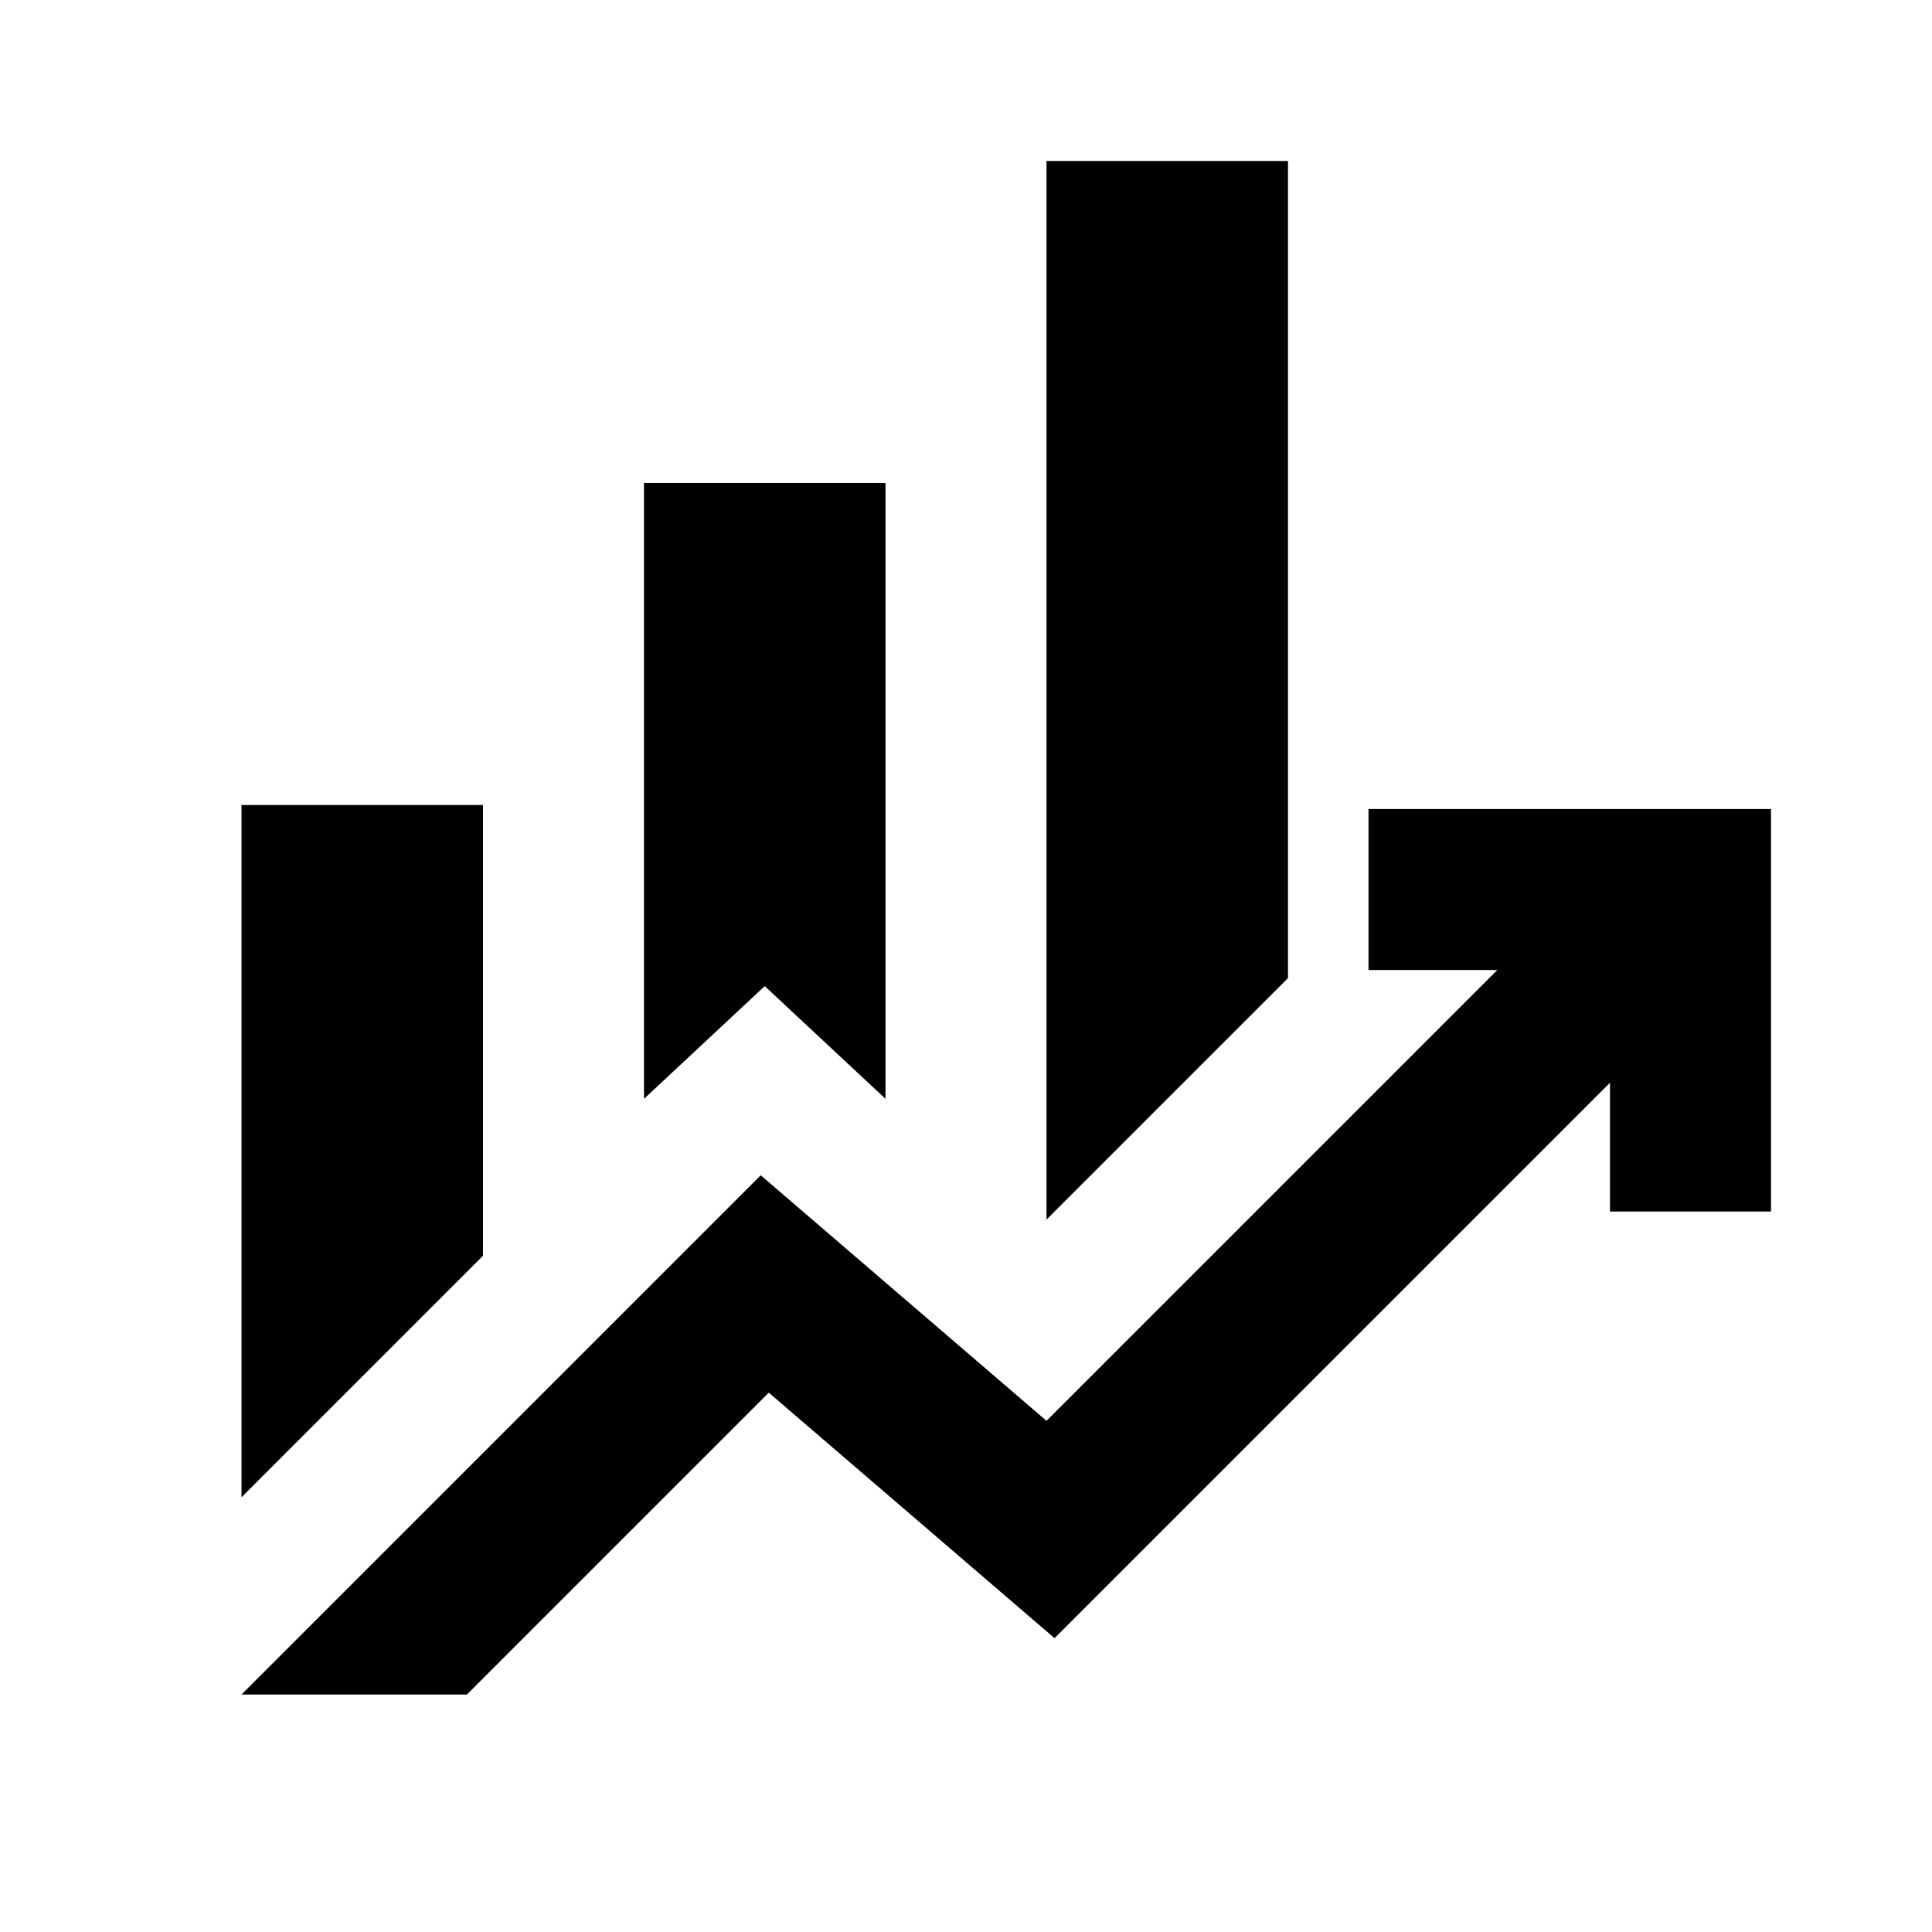
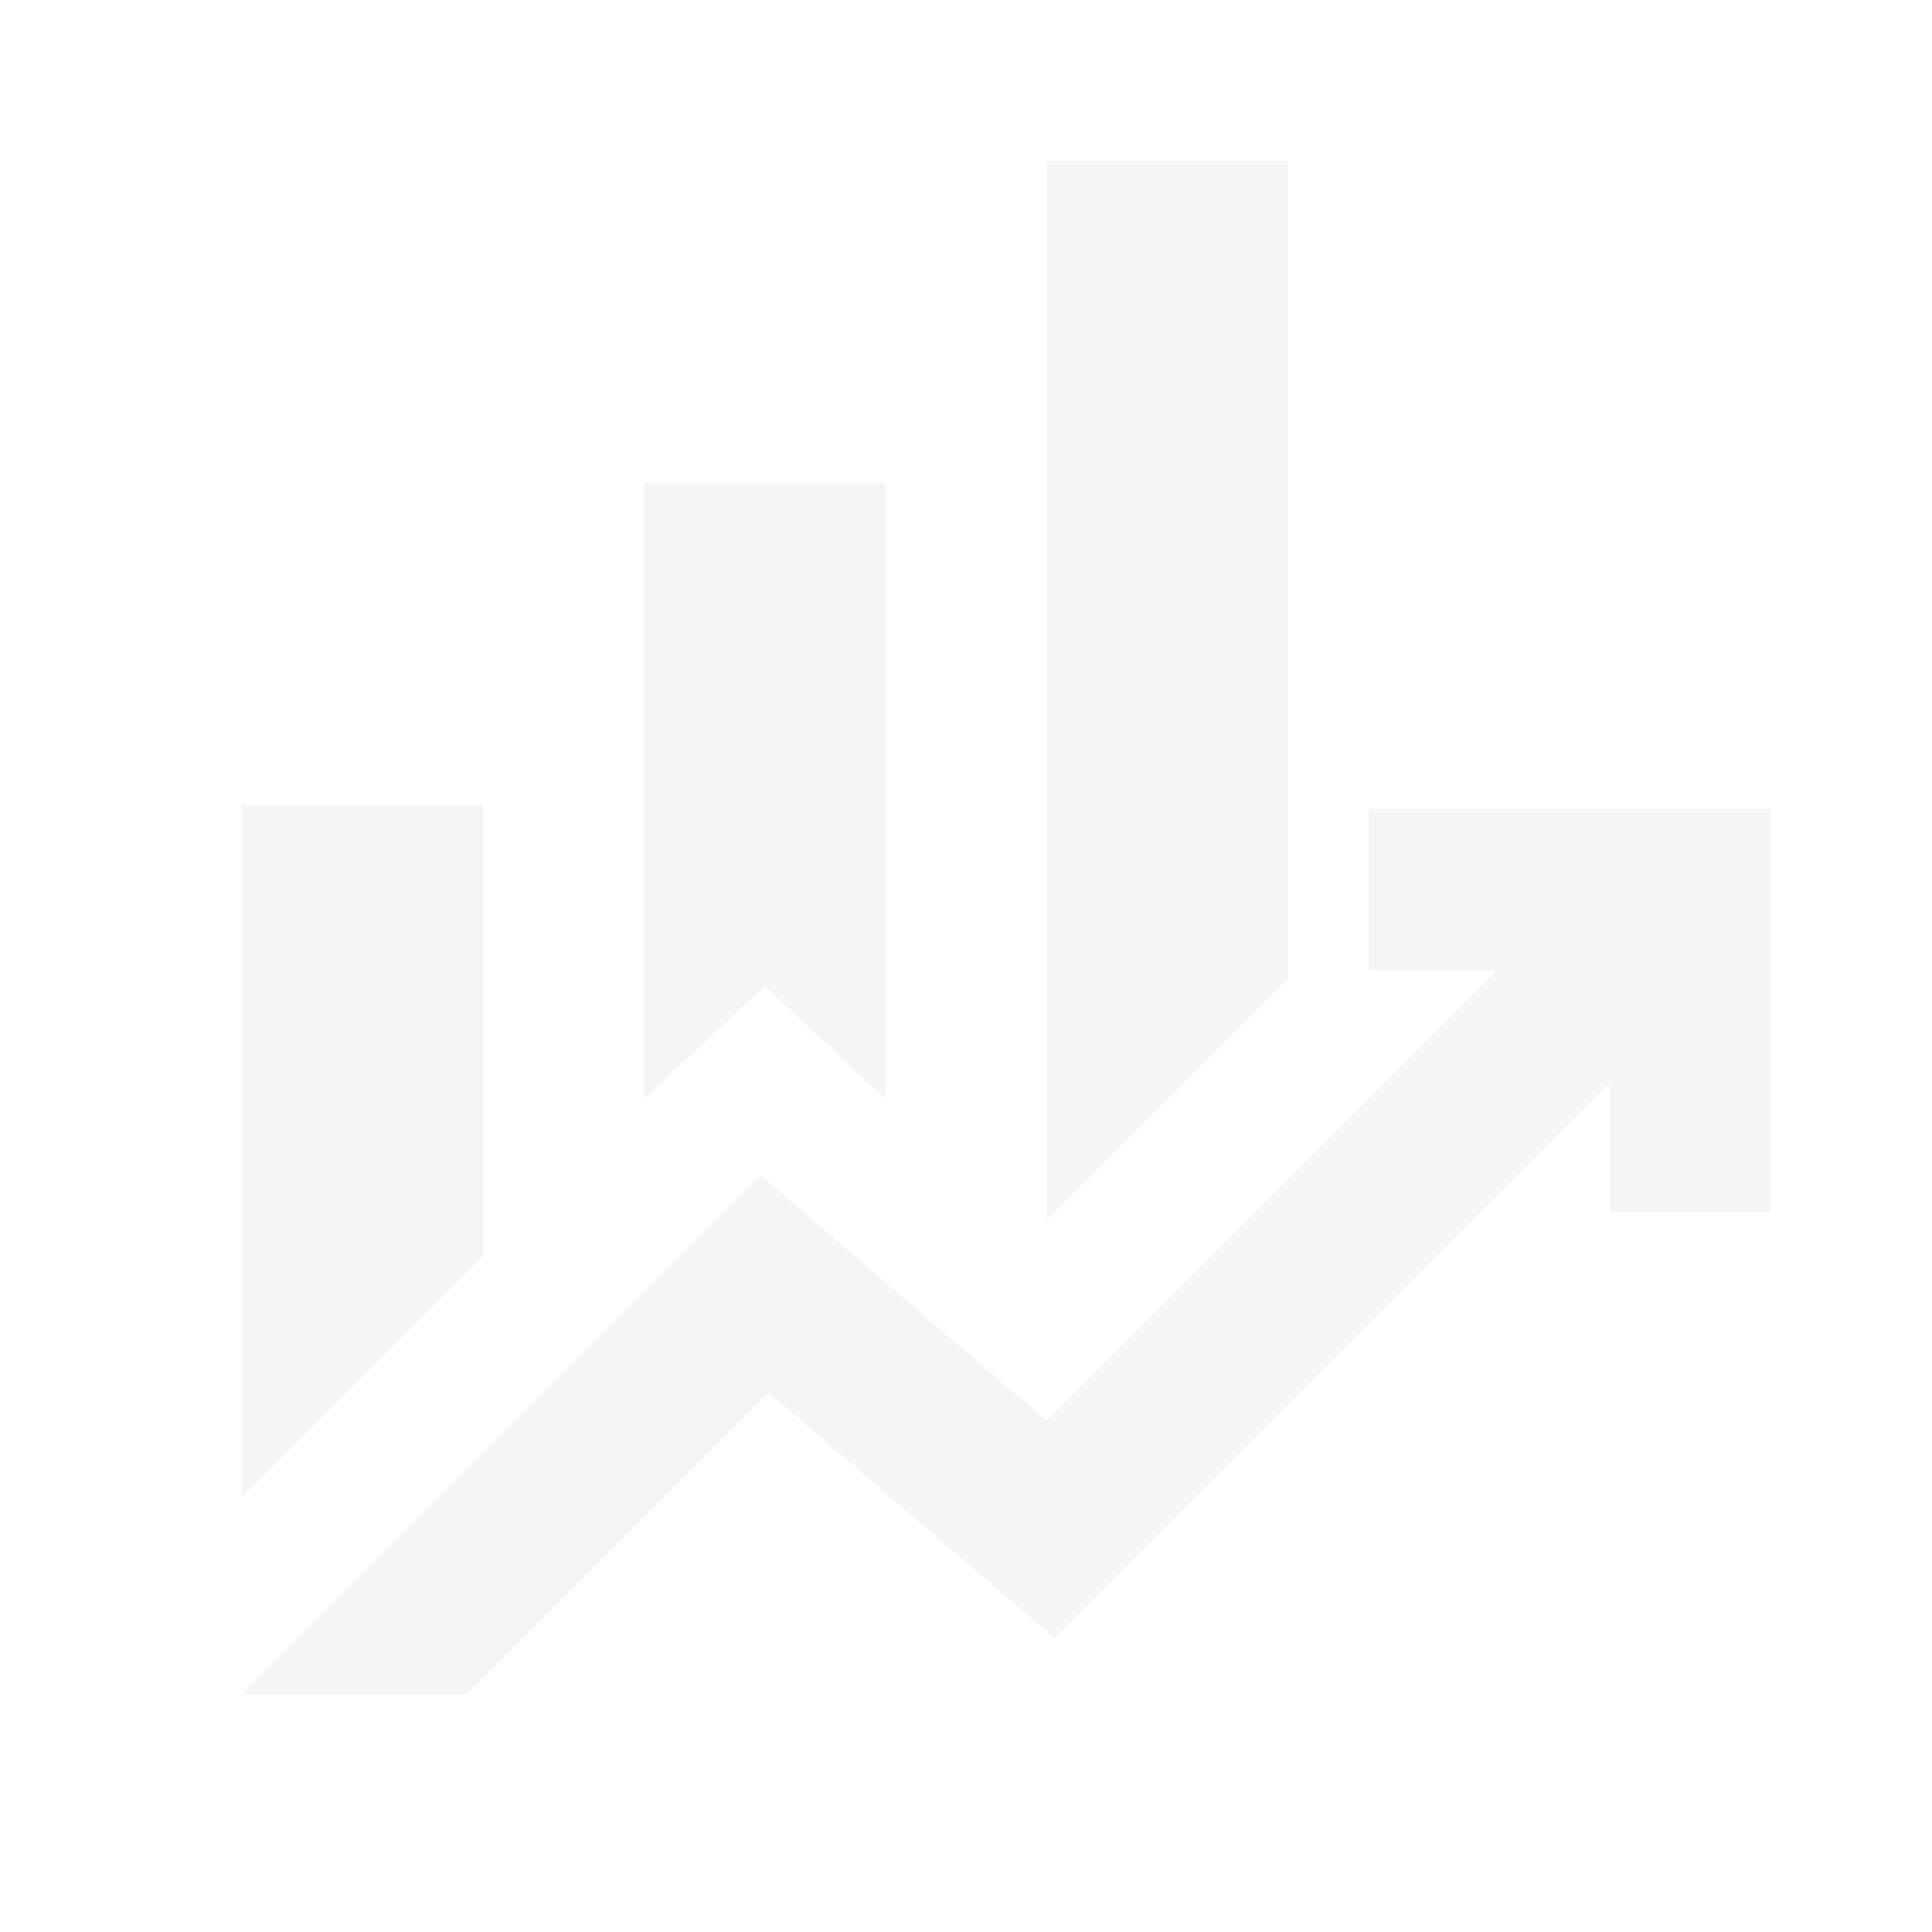
- <svg xmlns="http://www.w3.org/2000/svg" height="24px" viewBox="0 -960 960 960" width="24px" fill="#000000">
+ <svg xmlns="http://www.w3.org/2000/svg" height="24px" viewBox="0 -960 960 960" width="24px" fill="#F5F5F5">
  <path d="M320-414v-306h120v306l-60-56-60 56Zm200 60v-526h120v406L520-354ZM120-216v-344h120v224L120-216Zm0 98 258-258 142 122 224-224h-64v-80h200v200h-80v-64L524-146 382-268 232-118H120Z" />
</svg>
